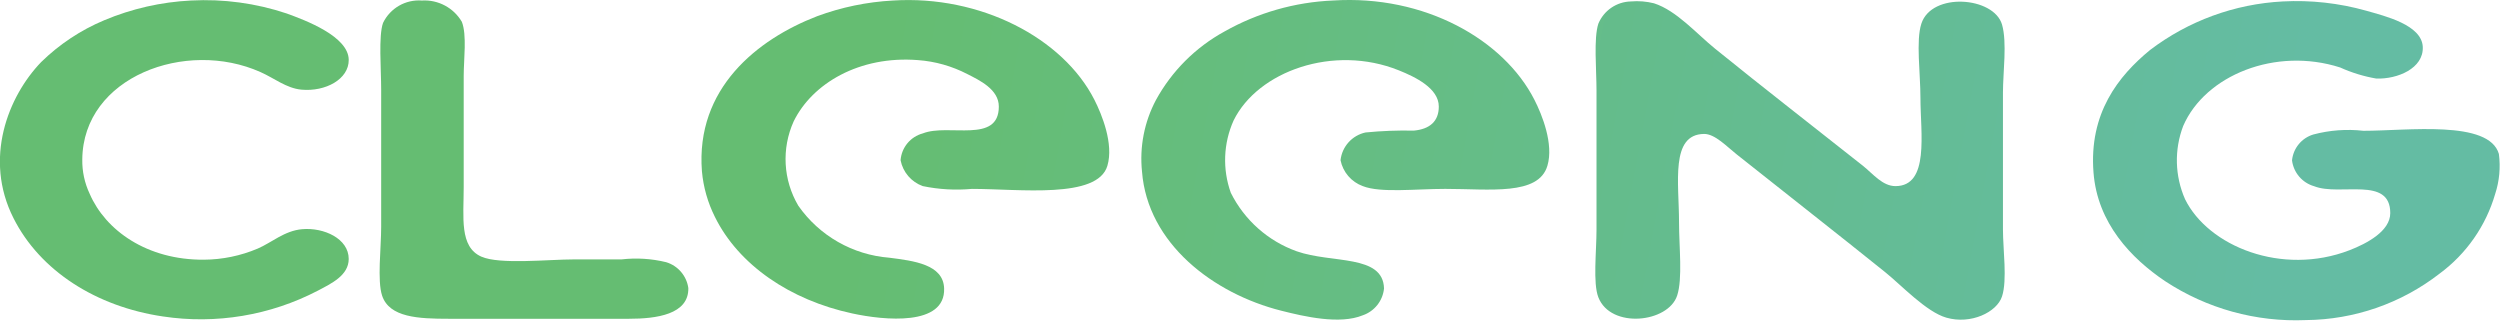
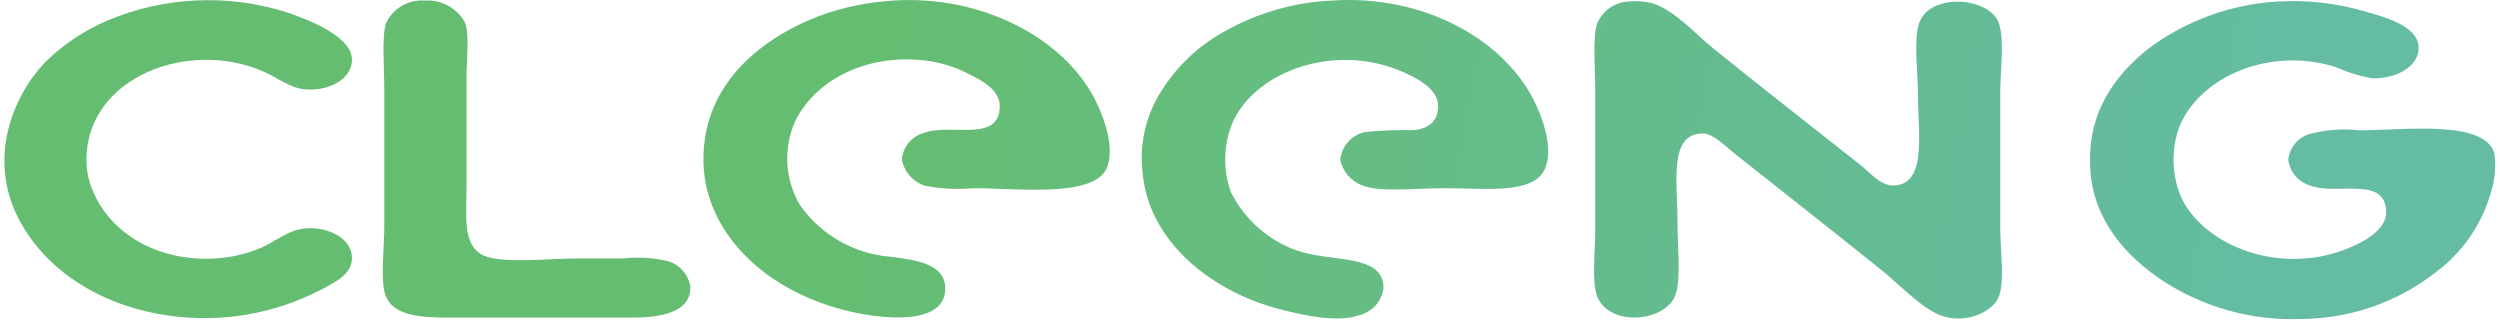
- <svg xmlns="http://www.w3.org/2000/svg" xmlns:xlink="http://www.w3.org/1999/xlink" id="Group_10280" data-name="Group 10280" viewBox="0 0 193.217 24.755">
+ <svg xmlns="http://www.w3.org/2000/svg" xmlns:xlink="http://www.w3.org/1999/xlink" id="Group_10280" data-name="Group 10280" width="94" height="12" viewBox="0 0 193.217 24.755">
  <defs>
    <linearGradient id="linear-gradient" x1="6.016" y1="4.098" x2="1.981" y2="3.607" gradientUnits="objectBoundingBox">
      <stop offset="0" stop-color="#64bca3" />
      <stop offset="1" stop-color="#65bd72" />
    </linearGradient>
    <linearGradient id="linear-gradient-2" x1="5.576" y1="4.031" x2="1.017" y2="3.539" xlink:href="#linear-gradient" />
    <linearGradient id="linear-gradient-3" x1="3.446" y1="3.863" x2="-0.005" y2="3.371" xlink:href="#linear-gradient" />
    <linearGradient id="linear-gradient-4" x1="2.381" y1="3.7" x2="-1.071" y2="3.21" xlink:href="#linear-gradient" />
    <linearGradient id="linear-gradient-5" x1="1.276" y1="3.554" x2="-2.161" y2="3.063" xlink:href="#linear-gradient" />
    <linearGradient id="linear-gradient-6" x1="0.076" y1="3.376" x2="-3.382" y2="2.885" xlink:href="#linear-gradient" />
  </defs>
  <g id="Group_10279" data-name="Group 10279" transform="translate(0 0)">
    <path id="Path_15504" data-name="Path 15504" d="M20.653,9.51a20.01,20.01,0,0,1,7.393,1c1.459.529,4.791,1.773,4.8,3.589.014,1.487-1.788,2.474-3.661,2.3-1.173-.114-2.088-.887-3.16-1.359-5.749-2.574-13.714.358-13.771,6.75a5.968,5.968,0,0,0,.572,2.66c1.216,2.817,4.419,5.12,8.823,5.091a10.827,10.827,0,0,0,4.161-.858c1.073-.458,2.074-1.387,3.446-1.5,1.673-.143,3.589.729,3.589,2.3,0,1.273-1.344,1.9-2.374,2.445a19.584,19.584,0,0,1-11.984,2c-5.148-.758-9.5-3.518-11.555-7.608-2.317-4.59-.415-9.4,2.145-12.055a15.6,15.6,0,0,1,4.876-3.232A19.873,19.873,0,0,1,20.653,9.51Z" transform="translate(-5.894 -9.47)" fill="url(#linear-gradient)" />
    <path id="Path_15505" data-name="Path 15505" d="M214.322,9.695a3.344,3.344,0,0,1,3.089,1.645c.4,1.015.143,2.932.143,4.161V24.11c0,2.345-.343,4.619,1.359,5.377,1.416.629,5.177.215,7.179.215h3.661a9.8,9.8,0,0,1,3.446.215,2.443,2.443,0,0,1,1.716,2c.043,2.045-2.474,2.374-4.59,2.374H216.41c-2.36,0-4.6-.1-5.162-1.788-.386-1.158-.072-3.7-.072-5.305V16.588c0-1.6-.215-4.147.143-5.162A3.077,3.077,0,0,1,214.322,9.695Z" transform="translate(-181.716 -9.654)" fill="url(#linear-gradient-2)" />
    <path id="Path_15506" data-name="Path 15506" d="M399.755,9.477c6.75-.429,13.142,2.889,15.573,7.679.572,1.13,1.5,3.4,1,5.091-.758,2.588-6.807,1.788-10.468,1.788a12.967,12.967,0,0,1-3.8-.215,2.663,2.663,0,0,1-1.716-2,2.329,2.329,0,0,1,1.716-2.074c1.988-.787,5.877.829,5.877-2.074,0-1.33-1.487-2.031-2.445-2.517a9.832,9.832,0,0,0-3.8-1.073c-4.548-.358-8.18,1.816-9.61,4.733a7.082,7.082,0,0,0,.358,6.521,9.48,9.48,0,0,0,7.036,4.018c1.888.243,4.176.515,4.233,2.374.1,2.932-4.619,2.474-7.107,1.931-4.791-1.03-8.78-3.747-10.611-7.465a9.827,9.827,0,0,1-1-3.518c-.5-6.407,4.276-10.2,8.895-11.984A19.957,19.957,0,0,1,399.755,9.477Z" transform="translate(-330.741 -9.436)" fill="url(#linear-gradient-3)" />
    <path id="Path_15507" data-name="Path 15507" d="M637.611,9.458C644.7,9,650.824,12.49,653.184,17.137c.586,1.144,1.5,3.418,1,5.091-.686,2.331-4.462,1.788-7.894,1.788-2.288,0-5.005.329-6.378-.215a2.694,2.694,0,0,1-1.716-2,2.469,2.469,0,0,1,1.931-2.145,31.055,31.055,0,0,1,3.732-.143c1.23-.114,1.931-.715,1.931-1.859,0-1.416-1.816-2.288-3.089-2.8-5.048-2.031-10.9.072-12.77,3.875a7.48,7.48,0,0,0-.215,5.591,9.124,9.124,0,0,0,5.091,4.519c2.717.958,6.678.215,6.75,2.874a2.451,2.451,0,0,1-1.645,2.074c-1.773.729-4.5.1-6.306-.358-5.22-1.316-10.325-5.177-10.754-10.754a9.678,9.678,0,0,1,1.073-5.52,13.333,13.333,0,0,1,5.305-5.305A18.649,18.649,0,0,1,637.611,9.458Z" transform="translate(-534.59 -9.418)" fill="url(#linear-gradient-4)" />
    <path id="Path_15508" data-name="Path 15508" d="M870.8,10.077a5.436,5.436,0,0,1,1.788.143c1.745.558,3.3,2.36,4.733,3.518,3.818,3.089,7.436,5.892,11.412,9.038.787.629,1.516,1.573,2.517,1.573,2.646,0,1.931-4.1,1.931-6.821,0-1.9-.358-4.419.071-5.734.8-2.46,5.606-2.088,6.235.072.4,1.387.071,3.7.071,5.234V27.71c0,1.544.343,3.89-.071,5.162-.4,1.23-2.417,2.188-4.3,1.645-1.559-.443-3.5-2.531-4.733-3.518-3.79-3.046-7.579-6.006-11.483-9.109-.729-.572-1.673-1.587-2.517-1.573-2.617.029-1.931,3.775-1.931,6.821,0,1.916.286,4.347-.143,5.663-.686,2.116-5.134,2.6-6.092.143-.429-1.1-.143-3.532-.143-5.234V16.956c0-1.616-.229-4.033.143-5.162A2.79,2.79,0,0,1,870.8,10.077Z" transform="translate(-744.756 -9.965)" fill="url(#linear-gradient-5)" />
    <path id="Path_15509" data-name="Path 15509" d="M1151.706,10.006a19.881,19.881,0,0,1,6.449.715c1.444.415,4.3,1.087,4.376,2.8.072,1.659-1.959,2.5-3.589,2.445a11.486,11.486,0,0,1-2.8-.858c-4.991-1.6-10.425.6-12.127,4.519a7.453,7.453,0,0,0,.143,5.663c1.8,3.647,7.493,5.949,12.7,3.947,1.373-.529,3.16-1.487,3.16-2.874,0-2.889-3.875-1.287-5.877-2.074a2.386,2.386,0,0,1-1.716-2,2.329,2.329,0,0,1,1.645-2,10.5,10.5,0,0,1,3.875-.286c3.418,0,9.7-.858,10.468,1.788a7.007,7.007,0,0,1-.286,3.089,11.72,11.72,0,0,1-4.3,6.163,17.072,17.072,0,0,1-10.325,3.589,18.366,18.366,0,0,1-10.9-3.017c-2.588-1.745-5.22-4.462-5.52-8.394-.358-4.576,1.916-7.45,4.376-9.467A18.55,18.55,0,0,1,1151.706,10.006Z" transform="translate(-975.282 -9.894)" fill="url(#linear-gradient-6)" />
  </g>
</svg>
